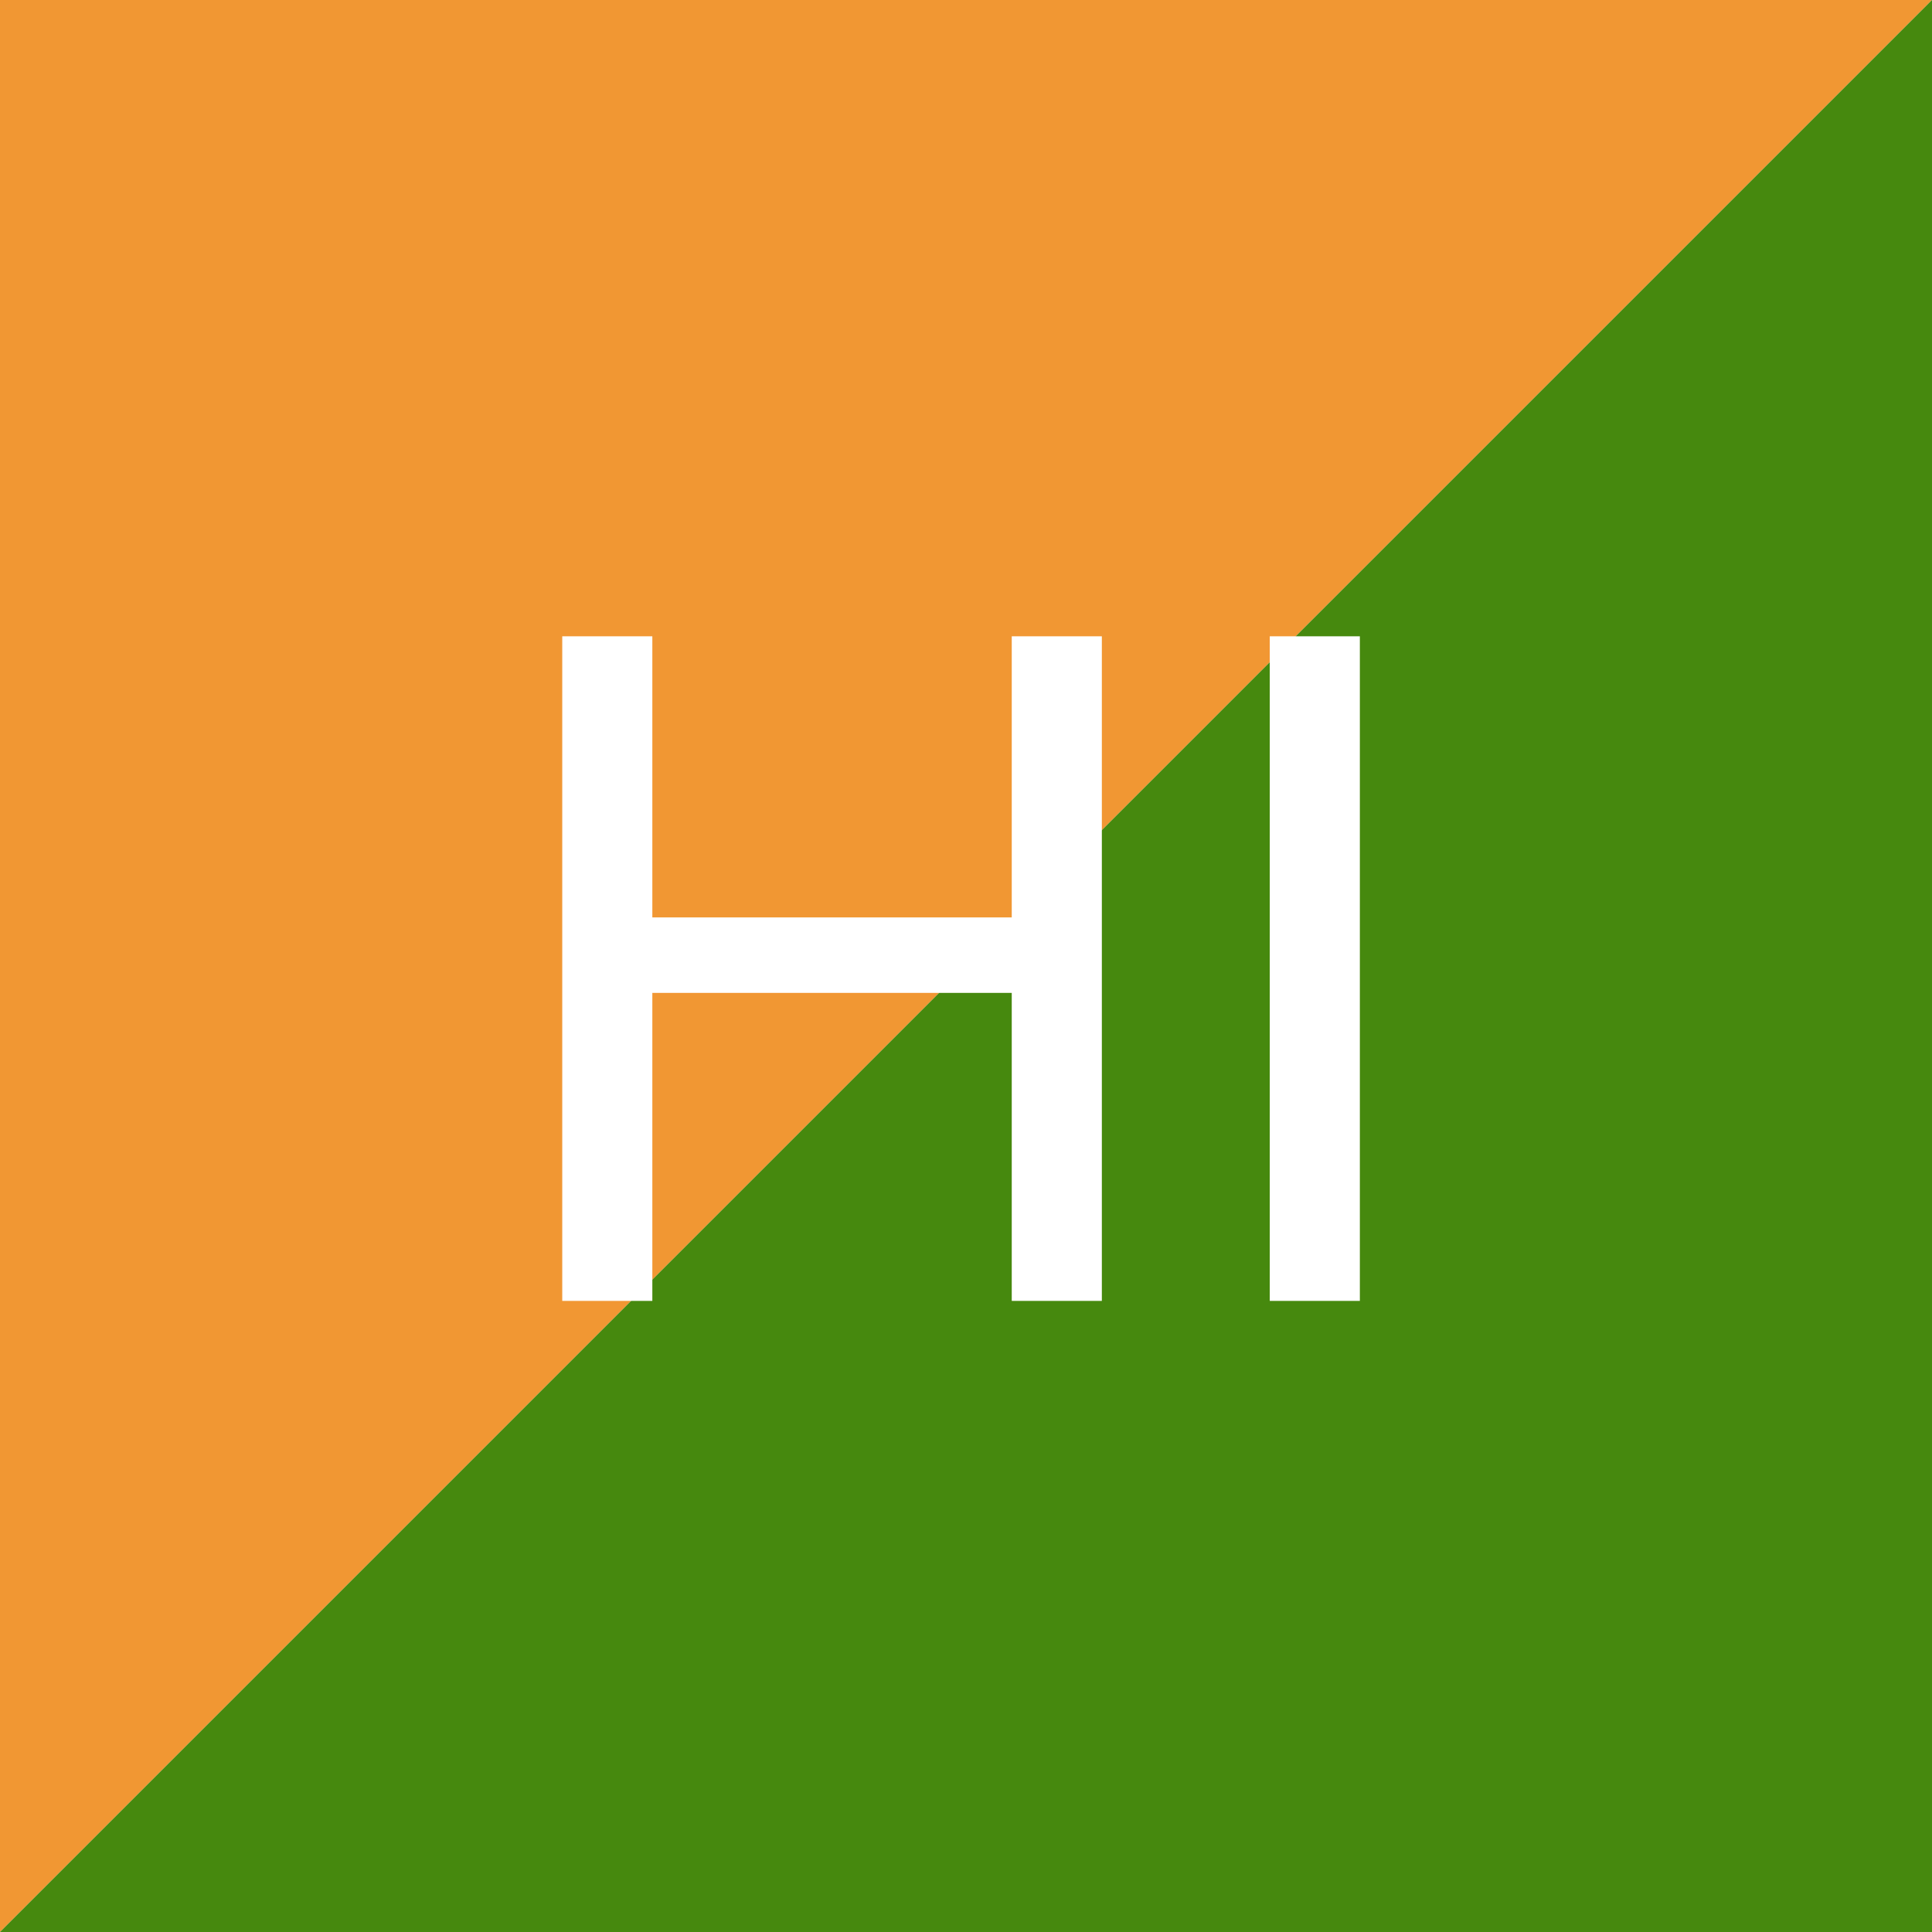
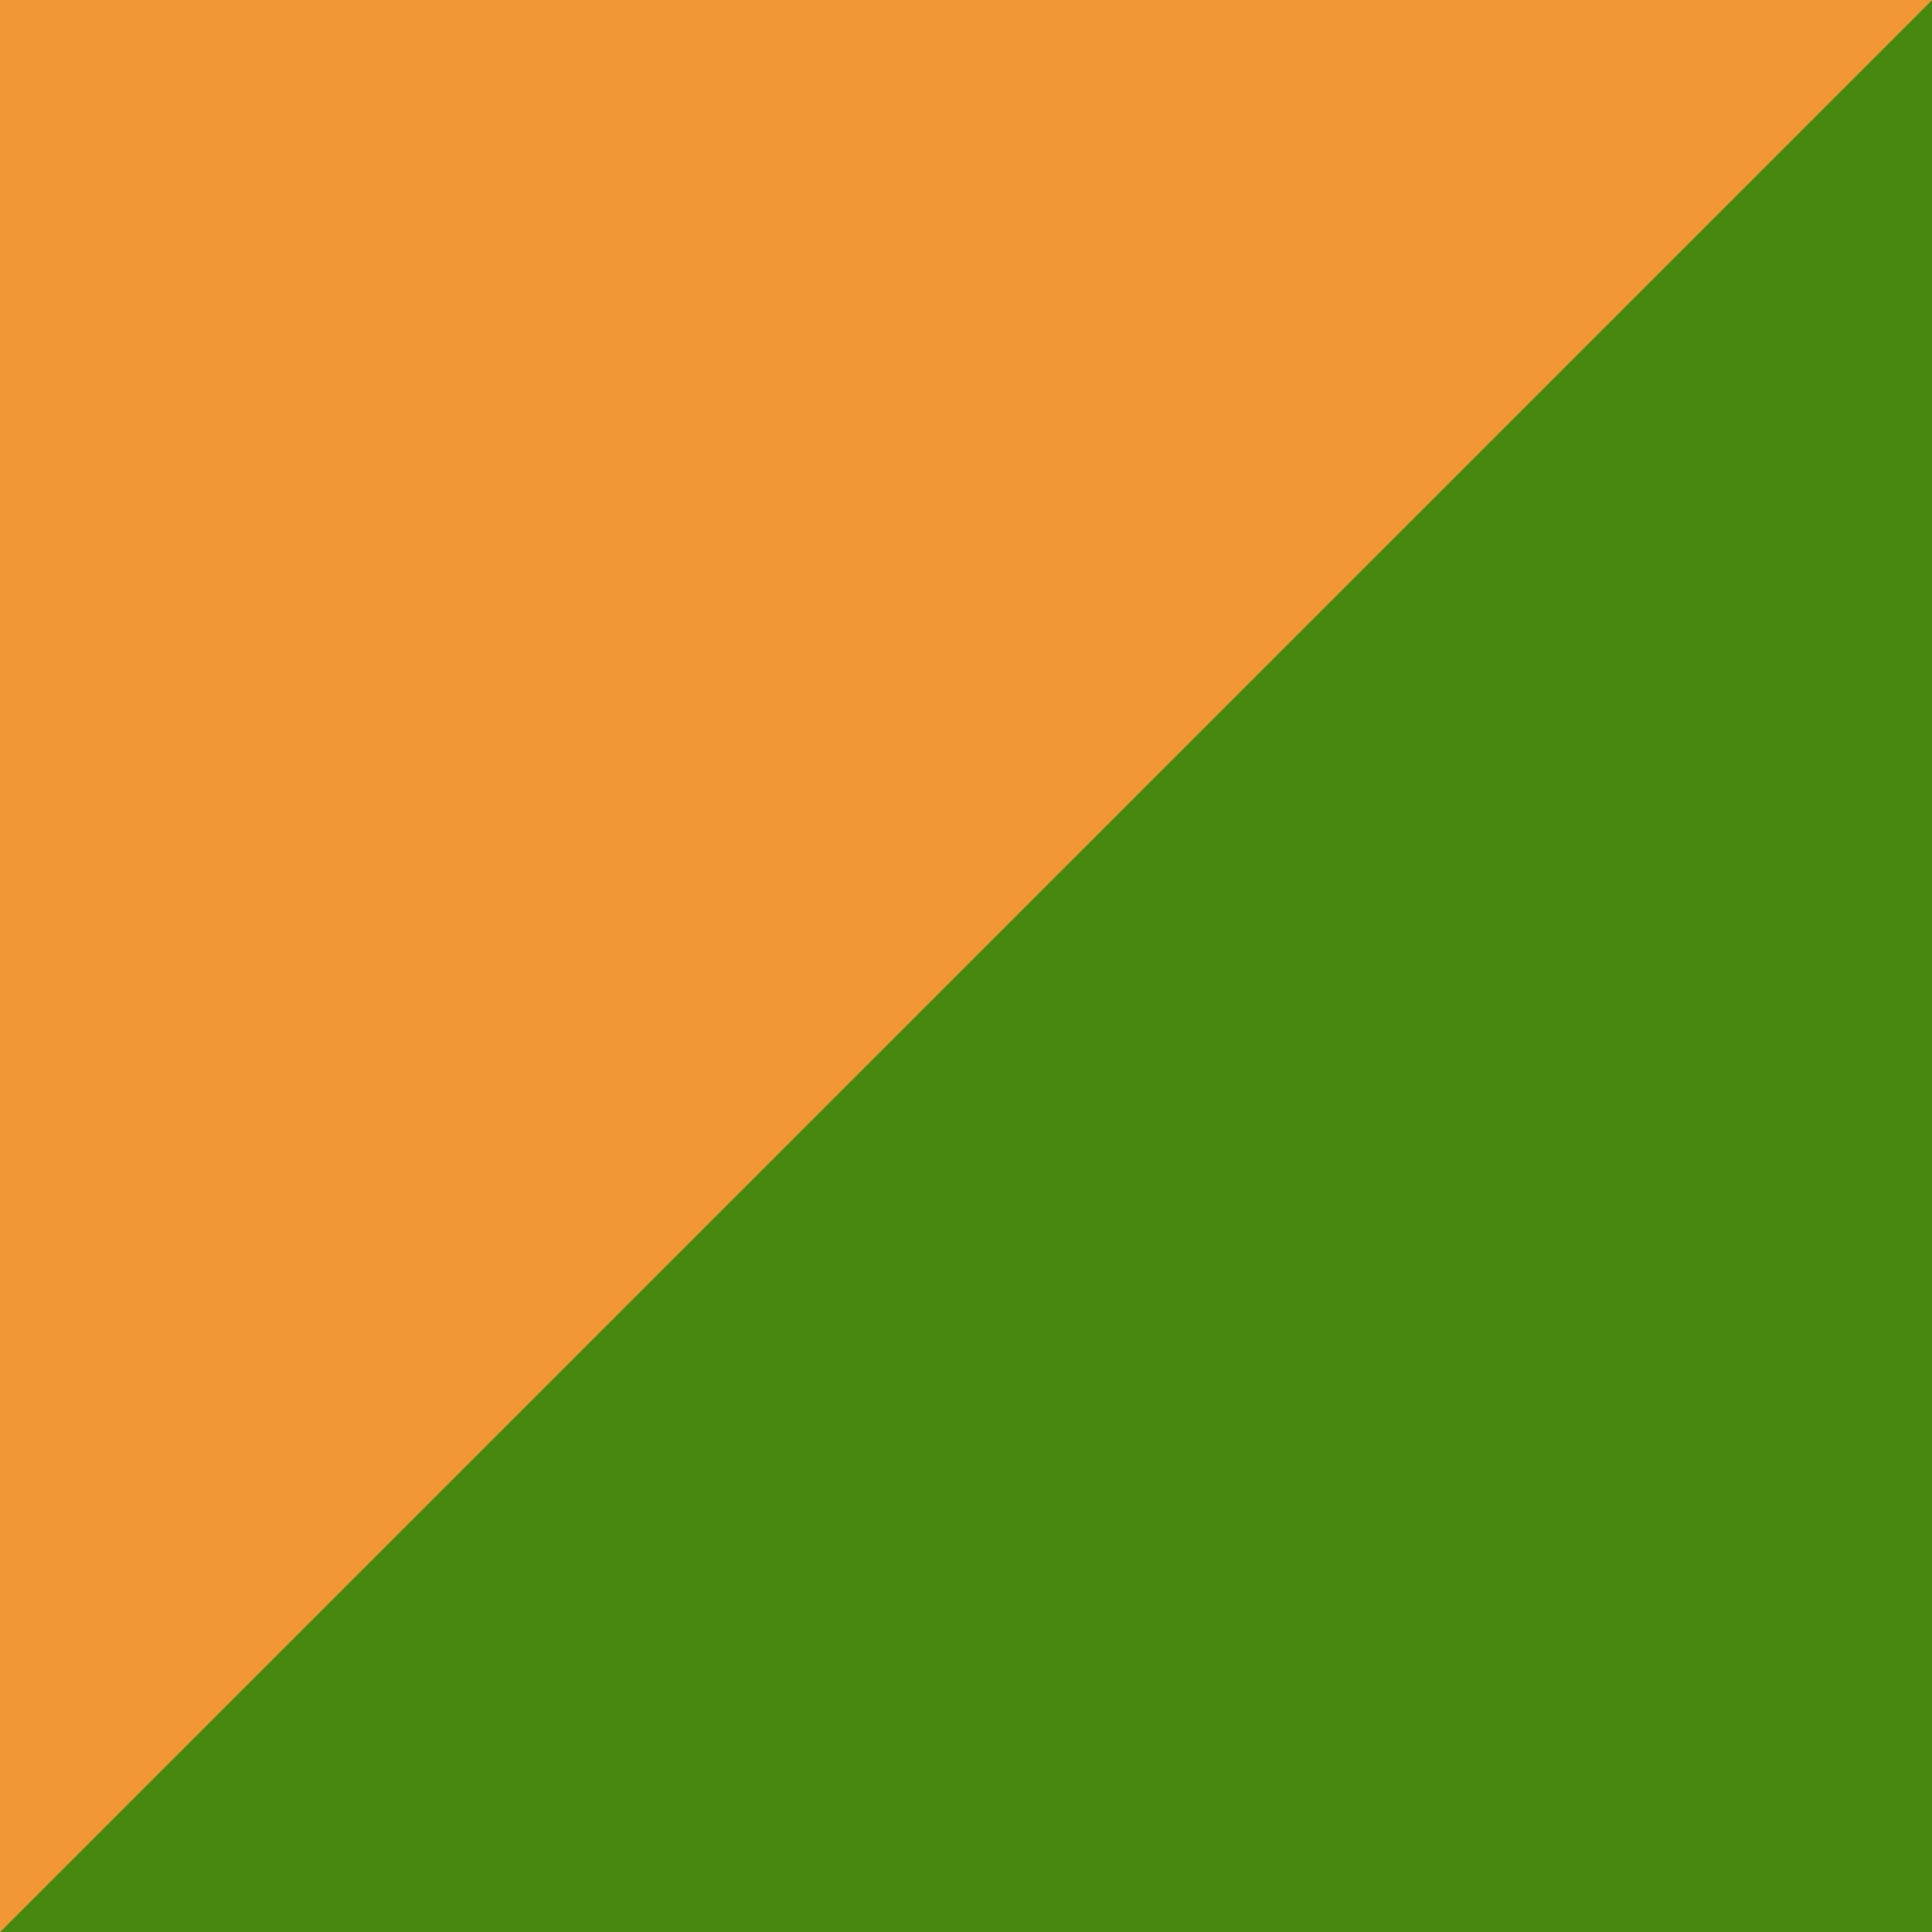
<svg xmlns="http://www.w3.org/2000/svg" width="128" height="128">
  <g fill="none" fill-rule="evenodd">
    <path fill="#F19733" d="M128 0H0v128L128 0z" />
    <path fill="#46890E" d="M128 0v128H0L128 0z" />
-     <text fill="#FFFFFF" font-family="Arial" font-size="64" text-anchor="middle" dominant-baseline="central">
-       <tspan x="50%" y="50%">HI</tspan>
-     </text>
  </g>
</svg>
